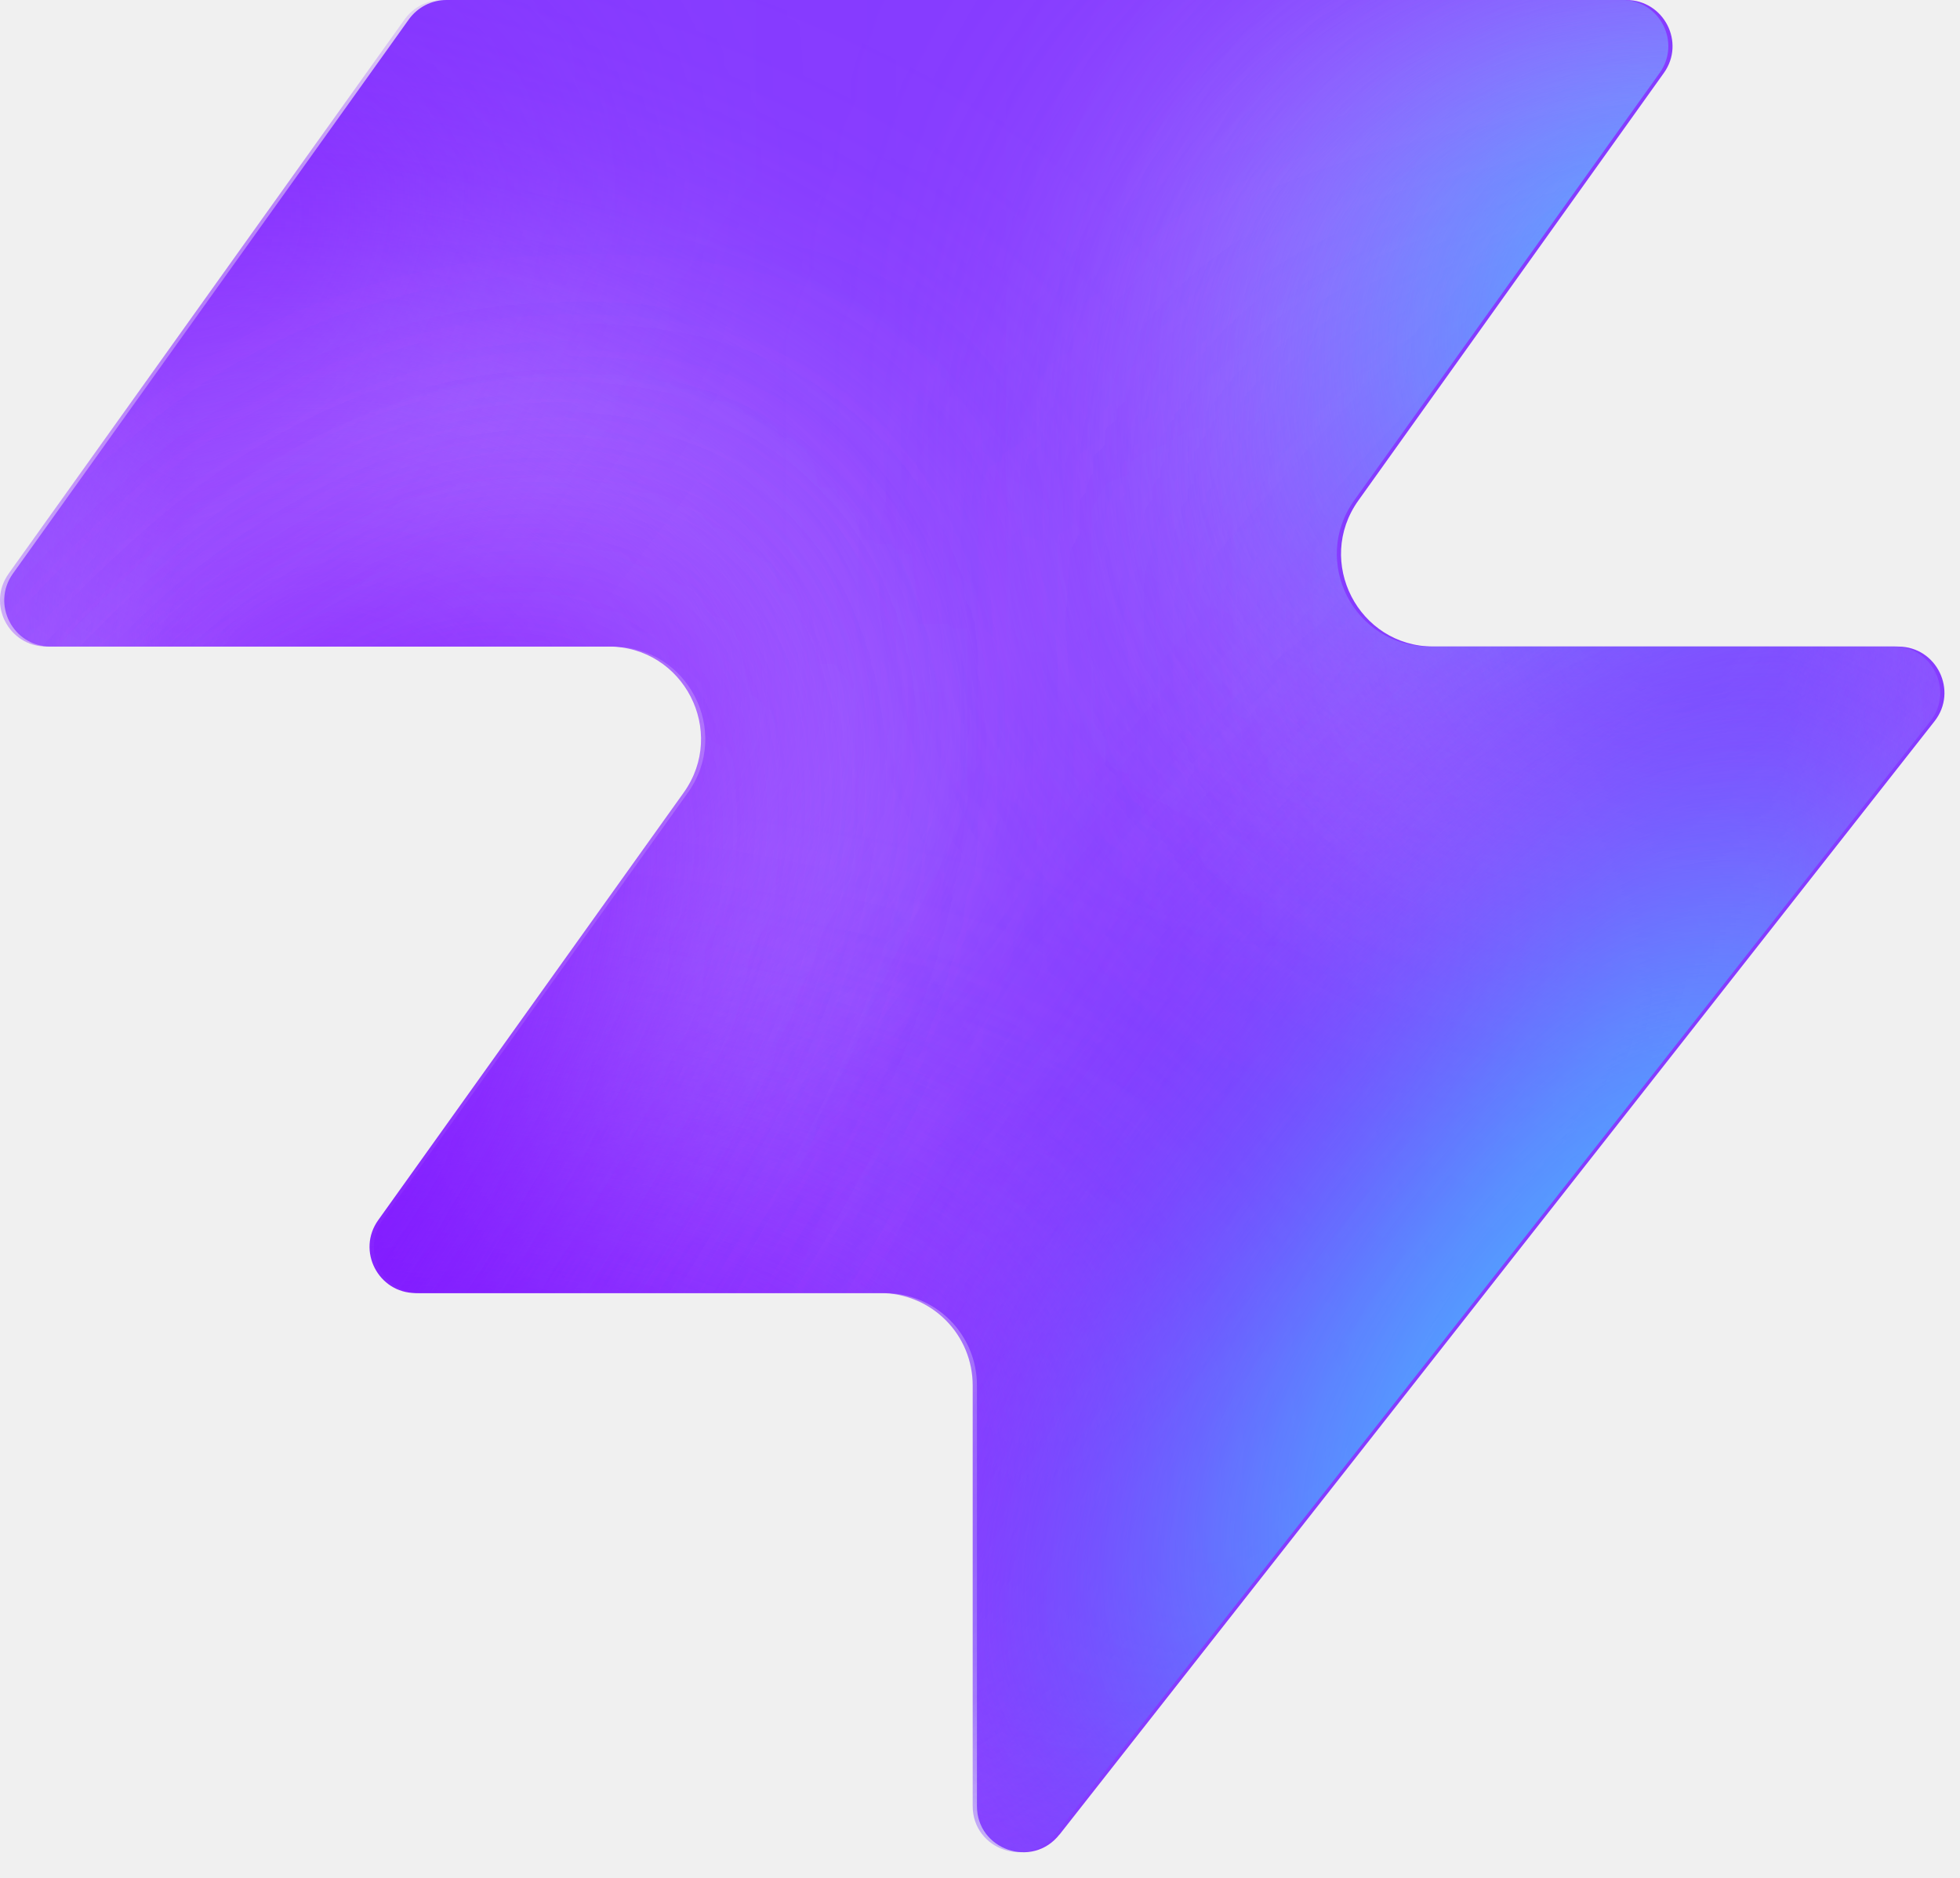
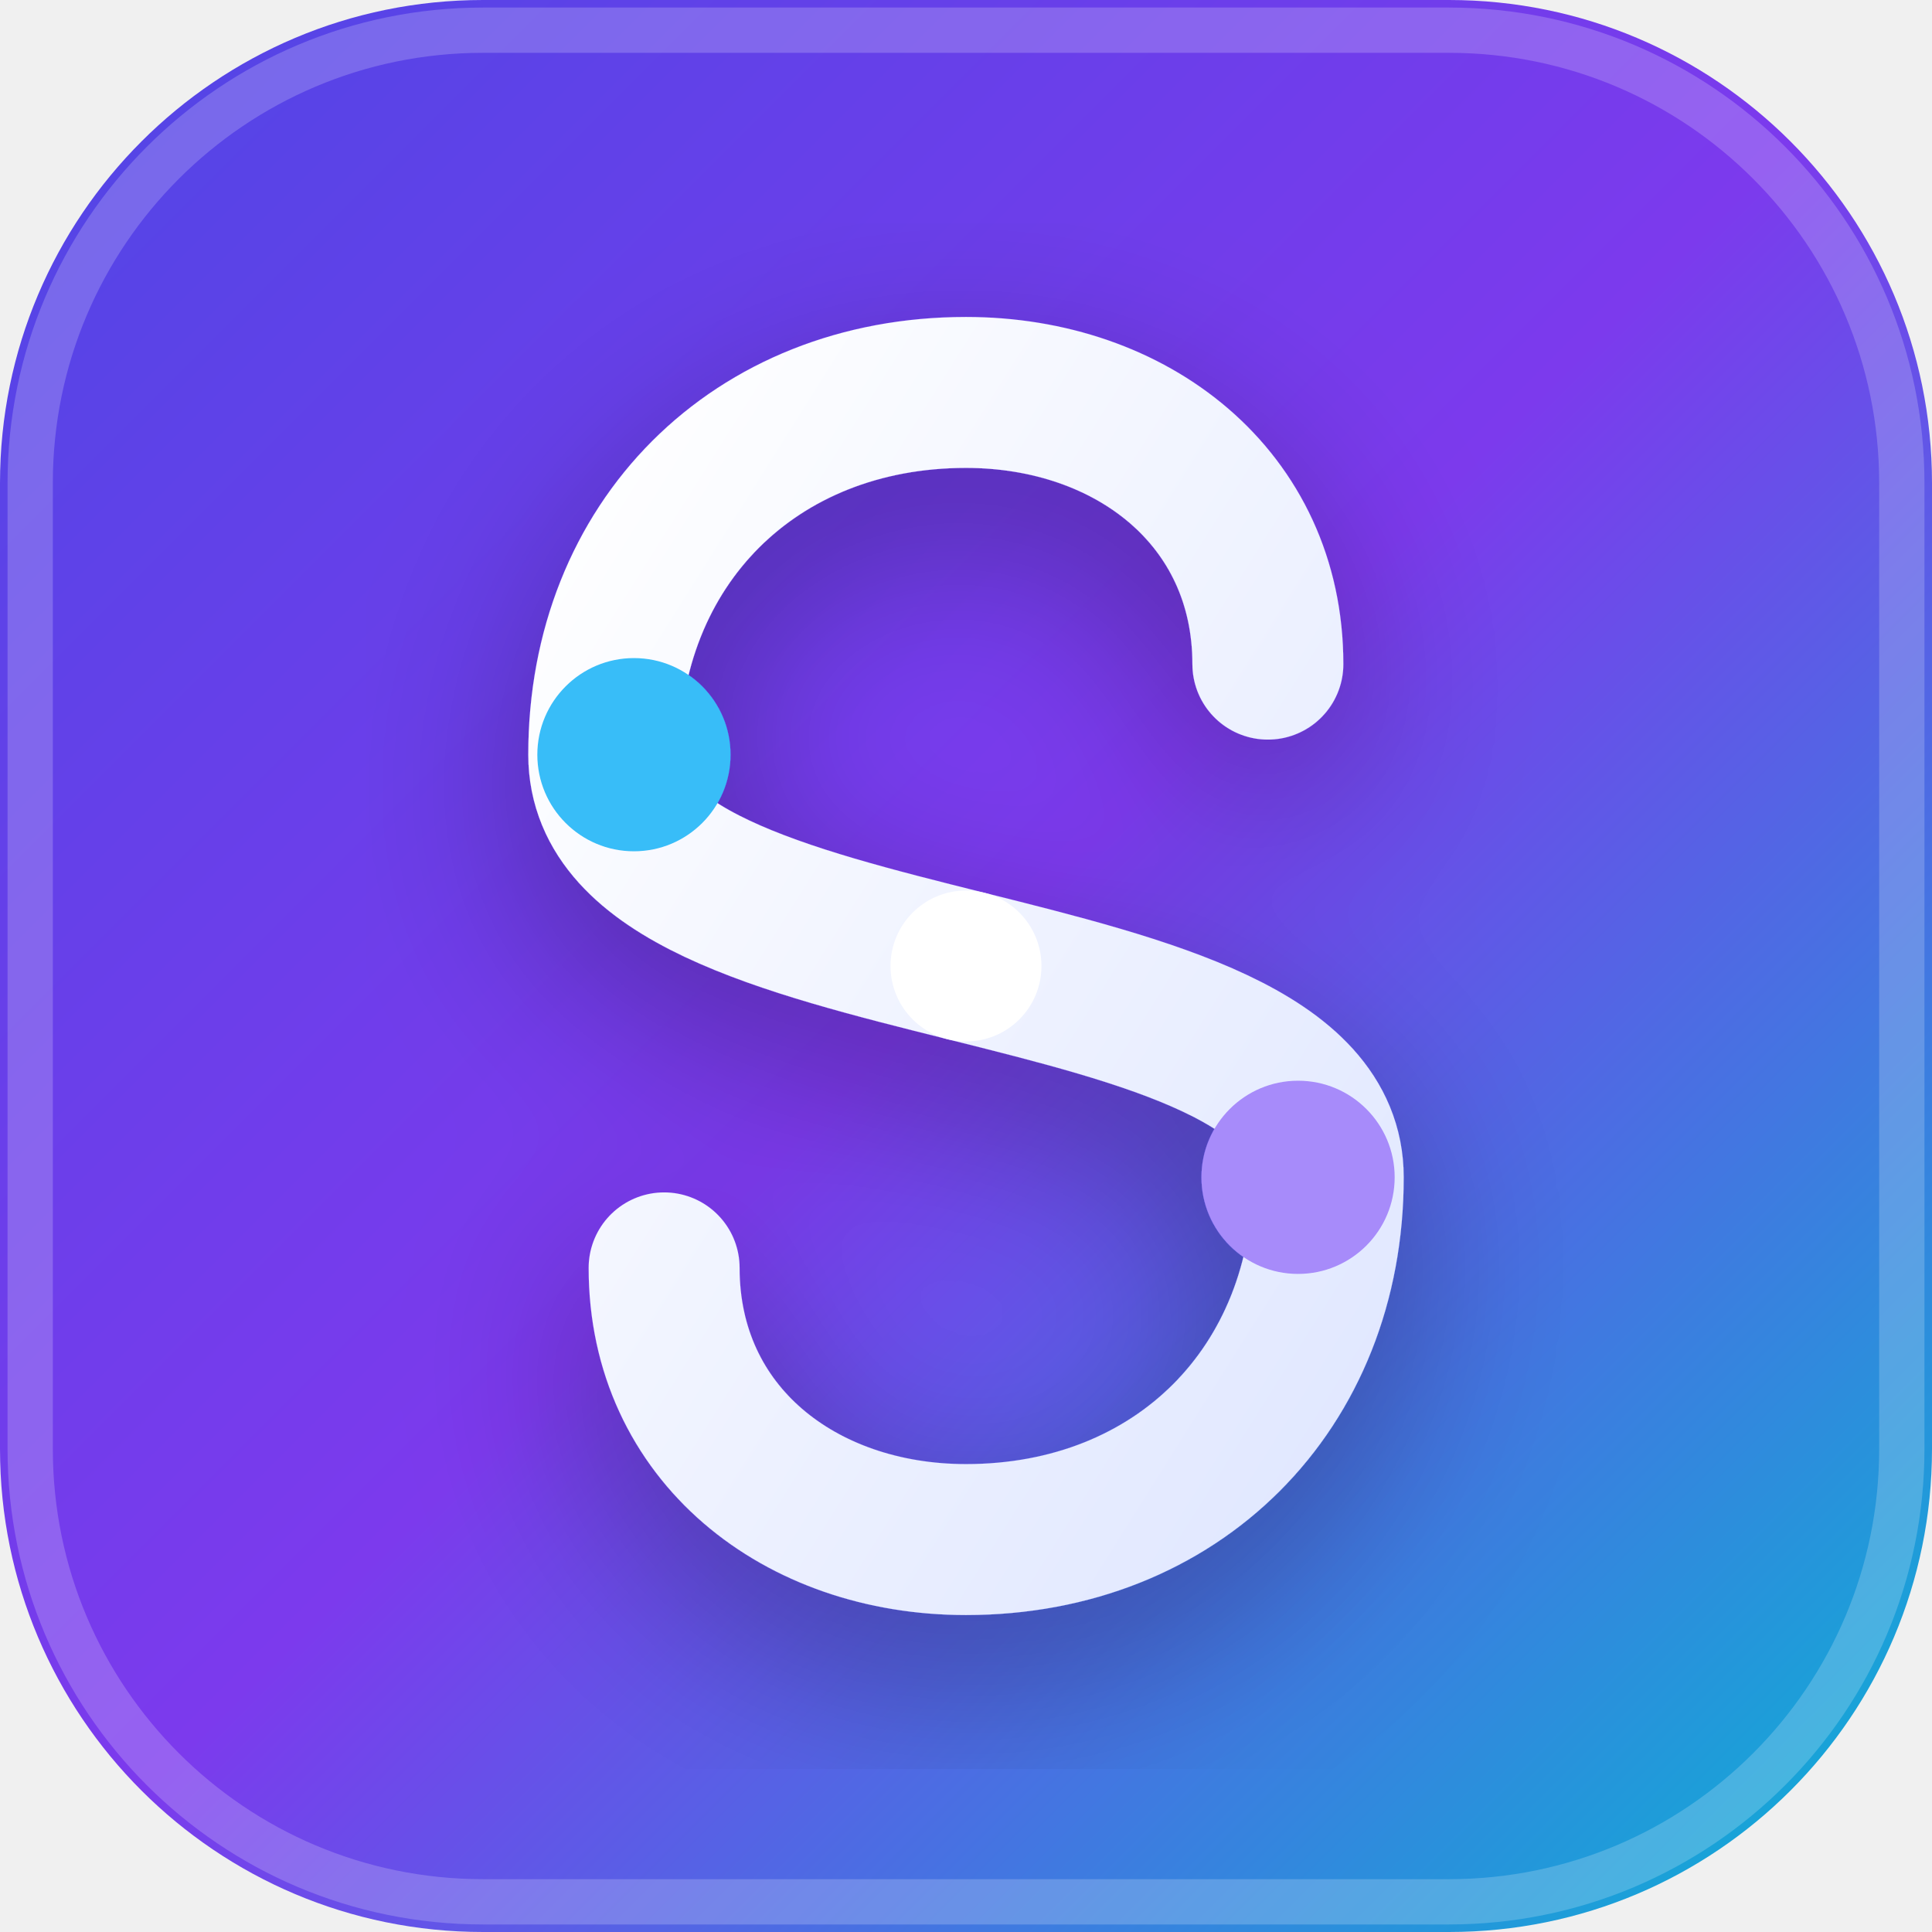
- <svg xmlns="http://www.w3.org/2000/svg" width="48" height="46" fill="none" viewBox="0 0 48 46">
-   <path fill="#863bff" d="M25.946 44.938c-.664.845-2.021.375-2.021-.698V33.937a2.26 2.26 0 0 0-2.262-2.262H10.287c-.92 0-1.456-1.04-.92-1.788l7.48-10.471c1.07-1.497 0-3.578-1.842-3.578H1.237c-.92 0-1.456-1.04-.92-1.788L10.013.474c.214-.297.556-.474.92-.474h28.894c.92 0 1.456 1.04.92 1.788l-7.48 10.471c-1.07 1.498 0 3.579 1.842 3.579h11.377c.943 0 1.473 1.088.89 1.83L25.947 44.94z" style="fill:#863bff;fill:color(display-p3 .525 .23 1);fill-opacity:1" />
-   <mask id="a" width="48" height="46" x="0" y="0" maskUnits="userSpaceOnUse" style="mask-type:alpha">
-     <path fill="#000" d="M25.842 44.938c-.664.844-2.021.375-2.021-.698V33.937a2.26 2.26 0 0 0-2.262-2.262H10.183c-.92 0-1.456-1.04-.92-1.788l7.48-10.471c1.07-1.498 0-3.579-1.842-3.579H1.133c-.92 0-1.456-1.04-.92-1.787L9.91.473c.214-.297.556-.474.92-.474h28.894c.92 0 1.456 1.04.92 1.788l-7.48 10.471c-1.07 1.498 0 3.578 1.842 3.578h11.377c.943 0 1.473 1.088.89 1.832L25.843 44.94z" style="fill:#000;fill-opacity:1" />
-   </mask>
-   <g mask="url(#a)">
-     <g filter="url(#b)">
-       <ellipse cx="5.508" cy="14.704" fill="#ede6ff" rx="5.508" ry="14.704" style="fill:#ede6ff;fill:color(display-p3 .927 .903 1);fill-opacity:1" transform="matrix(.00324 1 1 -.00324 -4.47 31.516)" />
-     </g>
-     <g filter="url(#c)">
-       <ellipse cx="10.399" cy="29.851" fill="#ede6ff" rx="10.399" ry="29.851" style="fill:#ede6ff;fill:color(display-p3 .927 .903 1);fill-opacity:1" transform="matrix(.00324 1 1 -.00324 -39.328 7.883)" />
-     </g>
-     <g filter="url(#d)">
-       <ellipse cx="5.508" cy="30.487" fill="#7e14ff" rx="5.508" ry="30.487" style="fill:#7e14ff;fill:color(display-p3 .492 .077 1);fill-opacity:1" transform="rotate(89.814 -25.913 -14.639)scale(1 -1)" />
-     </g>
-     <g filter="url(#e)">
-       <ellipse cx="5.508" cy="30.599" fill="#7e14ff" rx="5.508" ry="30.599" style="fill:#7e14ff;fill:color(display-p3 .492 .077 1);fill-opacity:1" transform="rotate(89.814 -32.644 -3.334)scale(1 -1)" />
-     </g>
-     <g filter="url(#f)">
-       <ellipse cx="5.508" cy="30.599" fill="#7e14ff" rx="5.508" ry="30.599" style="fill:#7e14ff;fill:color(display-p3 .492 .077 1);fill-opacity:1" transform="matrix(.00324 1 1 -.00324 -34.34 30.47)" />
-     </g>
-     <g filter="url(#g)">
-       <ellipse cx="14.072" cy="22.078" fill="#ede6ff" rx="14.072" ry="22.078" style="fill:#ede6ff;fill:color(display-p3 .927 .903 1);fill-opacity:1" transform="rotate(93.35 24.506 48.493)scale(-1 1)" />
-     </g>
-     <g filter="url(#h)">
-       <ellipse cx="3.47" cy="21.501" fill="#7e14ff" rx="3.47" ry="21.501" style="fill:#7e14ff;fill:color(display-p3 .492 .077 1);fill-opacity:1" transform="rotate(89.009 28.708 47.59)scale(-1 1)" />
-     </g>
-     <g filter="url(#i)">
-       <ellipse cx="3.47" cy="21.501" fill="#7e14ff" rx="3.47" ry="21.501" style="fill:#7e14ff;fill:color(display-p3 .492 .077 1);fill-opacity:1" transform="rotate(89.009 28.708 47.59)scale(-1 1)" />
-     </g>
-     <g filter="url(#j)">
-       <ellipse cx=".387" cy="8.972" fill="#7e14ff" rx="4.407" ry="29.108" style="fill:#7e14ff;fill:color(display-p3 .492 .077 1);fill-opacity:1" transform="rotate(39.51 .387 8.972)" />
-     </g>
-     <g filter="url(#k)">
-       <ellipse cx="47.523" cy="-6.092" fill="#7e14ff" rx="4.407" ry="29.108" style="fill:#7e14ff;fill:color(display-p3 .492 .077 1);fill-opacity:1" transform="rotate(37.892 47.523 -6.092)" />
-     </g>
-     <g filter="url(#l)">
-       <ellipse cx="41.412" cy="6.333" fill="#47bfff" rx="5.971" ry="9.665" style="fill:#47bfff;fill:color(display-p3 .28 .748 1);fill-opacity:1" transform="rotate(37.892 41.412 6.333)" />
-     </g>
-     <g filter="url(#m)">
-       <ellipse cx="-1.879" cy="38.332" fill="#7e14ff" rx="4.407" ry="29.108" style="fill:#7e14ff;fill:color(display-p3 .492 .077 1);fill-opacity:1" transform="rotate(37.892 -1.88 38.332)" />
-     </g>
-     <g filter="url(#n)">
-       <ellipse cx="-1.879" cy="38.332" fill="#7e14ff" rx="4.407" ry="29.108" style="fill:#7e14ff;fill:color(display-p3 .492 .077 1);fill-opacity:1" transform="rotate(37.892 -1.88 38.332)" />
-     </g>
-     <g filter="url(#o)">
-       <ellipse cx="35.651" cy="29.907" fill="#7e14ff" rx="4.407" ry="29.108" style="fill:#7e14ff;fill:color(display-p3 .492 .077 1);fill-opacity:1" transform="rotate(37.892 35.651 29.907)" />
-     </g>
-     <g filter="url(#p)">
-       <ellipse cx="38.418" cy="32.4" fill="#47bfff" rx="5.971" ry="15.297" style="fill:#47bfff;fill:color(display-p3 .28 .748 1);fill-opacity:1" transform="rotate(37.892 38.418 32.4)" />
-     </g>
-   </g>
+ <svg xmlns="http://www.w3.org/2000/svg" viewBox="0 0 64 64" fill="none">
  <defs>
-     <filter id="b" width="60.045" height="41.654" x="-19.77" y="16.149" color-interpolation-filters="sRGB" filterUnits="userSpaceOnUse">
-       <feFlood flood-opacity="0" result="BackgroundImageFix" />
-       <feBlend in="SourceGraphic" in2="BackgroundImageFix" result="shape" />
-       <feGaussianBlur result="effect1_foregroundBlur_2002_17158" stdDeviation="7.659" />
-     </filter>
-     <filter id="c" width="90.34" height="51.437" x="-54.613" y="-7.533" color-interpolation-filters="sRGB" filterUnits="userSpaceOnUse">
-       <feFlood flood-opacity="0" result="BackgroundImageFix" />
-       <feBlend in="SourceGraphic" in2="BackgroundImageFix" result="shape" />
-       <feGaussianBlur result="effect1_foregroundBlur_2002_17158" stdDeviation="7.659" />
-     </filter>
-     <filter id="d" width="79.355" height="29.4" x="-49.64" y="2.03" color-interpolation-filters="sRGB" filterUnits="userSpaceOnUse">
-       <feFlood flood-opacity="0" result="BackgroundImageFix" />
-       <feBlend in="SourceGraphic" in2="BackgroundImageFix" result="shape" />
-       <feGaussianBlur result="effect1_foregroundBlur_2002_17158" stdDeviation="4.596" />
-     </filter>
-     <filter id="e" width="79.579" height="29.4" x="-45.045" y="20.029" color-interpolation-filters="sRGB" filterUnits="userSpaceOnUse">
-       <feFlood flood-opacity="0" result="BackgroundImageFix" />
-       <feBlend in="SourceGraphic" in2="BackgroundImageFix" result="shape" />
-       <feGaussianBlur result="effect1_foregroundBlur_2002_17158" stdDeviation="4.596" />
-     </filter>
-     <filter id="f" width="79.579" height="29.4" x="-43.513" y="21.178" color-interpolation-filters="sRGB" filterUnits="userSpaceOnUse">
-       <feFlood flood-opacity="0" result="BackgroundImageFix" />
-       <feBlend in="SourceGraphic" in2="BackgroundImageFix" result="shape" />
-       <feGaussianBlur result="effect1_foregroundBlur_2002_17158" stdDeviation="4.596" />
-     </filter>
-     <filter id="g" width="74.749" height="58.852" x="15.756" y="-17.901" color-interpolation-filters="sRGB" filterUnits="userSpaceOnUse">
-       <feFlood flood-opacity="0" result="BackgroundImageFix" />
-       <feBlend in="SourceGraphic" in2="BackgroundImageFix" result="shape" />
-       <feGaussianBlur result="effect1_foregroundBlur_2002_17158" stdDeviation="7.659" />
-     </filter>
-     <filter id="h" width="61.377" height="25.362" x="23.548" y="2.284" color-interpolation-filters="sRGB" filterUnits="userSpaceOnUse">
-       <feFlood flood-opacity="0" result="BackgroundImageFix" />
-       <feBlend in="SourceGraphic" in2="BackgroundImageFix" result="shape" />
-       <feGaussianBlur result="effect1_foregroundBlur_2002_17158" stdDeviation="4.596" />
-     </filter>
-     <filter id="i" width="61.377" height="25.362" x="23.548" y="2.284" color-interpolation-filters="sRGB" filterUnits="userSpaceOnUse">
-       <feFlood flood-opacity="0" result="BackgroundImageFix" />
-       <feBlend in="SourceGraphic" in2="BackgroundImageFix" result="shape" />
-       <feGaussianBlur result="effect1_foregroundBlur_2002_17158" stdDeviation="4.596" />
-     </filter>
-     <filter id="j" width="56.045" height="63.649" x="-27.636" y="-22.853" color-interpolation-filters="sRGB" filterUnits="userSpaceOnUse">
-       <feFlood flood-opacity="0" result="BackgroundImageFix" />
-       <feBlend in="SourceGraphic" in2="BackgroundImageFix" result="shape" />
-       <feGaussianBlur result="effect1_foregroundBlur_2002_17158" stdDeviation="4.596" />
-     </filter>
-     <filter id="k" width="54.814" height="64.646" x="20.116" y="-38.415" color-interpolation-filters="sRGB" filterUnits="userSpaceOnUse">
-       <feFlood flood-opacity="0" result="BackgroundImageFix" />
-       <feBlend in="SourceGraphic" in2="BackgroundImageFix" result="shape" />
-       <feGaussianBlur result="effect1_foregroundBlur_2002_17158" stdDeviation="4.596" />
-     </filter>
-     <filter id="l" width="33.541" height="35.313" x="24.641" y="-11.323" color-interpolation-filters="sRGB" filterUnits="userSpaceOnUse">
-       <feFlood flood-opacity="0" result="BackgroundImageFix" />
-       <feBlend in="SourceGraphic" in2="BackgroundImageFix" result="shape" />
-       <feGaussianBlur result="effect1_foregroundBlur_2002_17158" stdDeviation="4.596" />
-     </filter>
-     <filter id="m" width="54.814" height="64.646" x="-29.286" y="6.009" color-interpolation-filters="sRGB" filterUnits="userSpaceOnUse">
-       <feFlood flood-opacity="0" result="BackgroundImageFix" />
-       <feBlend in="SourceGraphic" in2="BackgroundImageFix" result="shape" />
-       <feGaussianBlur result="effect1_foregroundBlur_2002_17158" stdDeviation="4.596" />
-     </filter>
-     <filter id="n" width="54.814" height="64.646" x="-29.286" y="6.009" color-interpolation-filters="sRGB" filterUnits="userSpaceOnUse">
-       <feFlood flood-opacity="0" result="BackgroundImageFix" />
-       <feBlend in="SourceGraphic" in2="BackgroundImageFix" result="shape" />
-       <feGaussianBlur result="effect1_foregroundBlur_2002_17158" stdDeviation="4.596" />
-     </filter>
-     <filter id="o" width="54.814" height="64.646" x="8.244" y="-2.416" color-interpolation-filters="sRGB" filterUnits="userSpaceOnUse">
-       <feFlood flood-opacity="0" result="BackgroundImageFix" />
-       <feBlend in="SourceGraphic" in2="BackgroundImageFix" result="shape" />
-       <feGaussianBlur result="effect1_foregroundBlur_2002_17158" stdDeviation="4.596" />
-     </filter>
-     <filter id="p" width="39.409" height="43.623" x="18.713" y="10.588" color-interpolation-filters="sRGB" filterUnits="userSpaceOnUse">
-       <feFlood flood-opacity="0" result="BackgroundImageFix" />
-       <feBlend in="SourceGraphic" in2="BackgroundImageFix" result="shape" />
-       <feGaussianBlur result="effect1_foregroundBlur_2002_17158" stdDeviation="4.596" />
+     <linearGradient id="bgGrad" x1="0%" y1="0%" x2="100%" y2="100%">
+       <stop offset="0%" stop-color="#4f46e5" />
+       <stop offset="50%" stop-color="#7c3aed" />
+       <stop offset="100%" stop-color="#06b6d4" />
+     </linearGradient>
+     <linearGradient id="waveGrad" x1="0%" y1="0%" x2="100%" y2="100%">
+       <stop offset="0%" stop-color="#ffffff" />
+       <stop offset="100%" stop-color="#e0e7ff" />
+     </linearGradient>
+     <filter id="glow" x="-20%" y="-20%" width="140%" height="140%">
+       <feDropShadow dx="0" dy="2" stdDeviation="3" flood-color="#000" flood-opacity="0.3" />
    </filter>
  </defs>
+   <rect width="64" height="64" rx="16" fill="url(#bgGrad)" />
+   <rect x="1" y="1" width="62" height="62" rx="15" stroke="rgba(255,255,255,0.2)" stroke-width="1.5" fill="none" />
+   <g filter="url(#glow)">
+     <path d="M42 22C42 16.5 37.5 13 32 13C25 13 20 18 20 25C20 33 44 31 44 39C44 46 39 51 32 51C26.5 51 22 47.5 22 42" stroke="url(#waveGrad)" stroke-width="5" stroke-linecap="round" stroke-linejoin="round" />
+     <circle cx="21" cy="25" r="3.2" fill="#38bdf8" />
+     <circle cx="43" cy="39" r="3.2" fill="#a78bfa" />
+     <circle cx="32" cy="32" r="2.5" fill="#ffffff" />
+   </g>
</svg>
